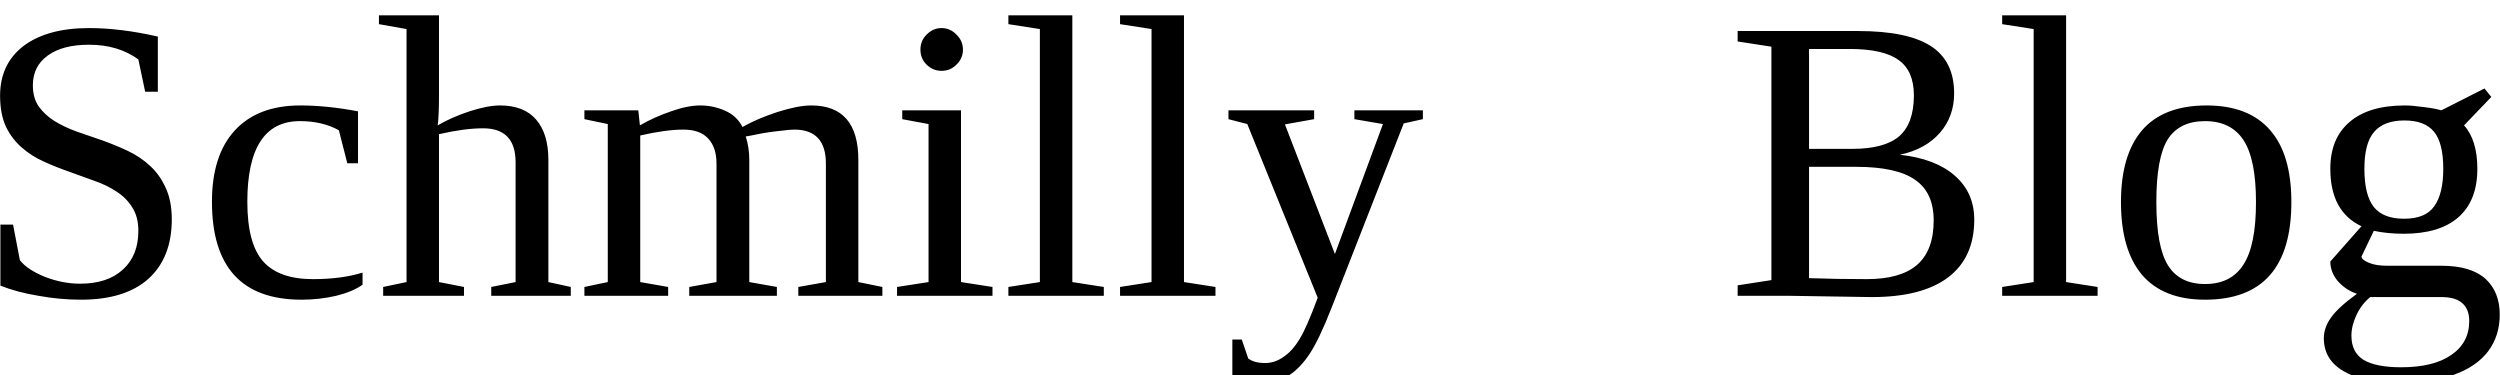
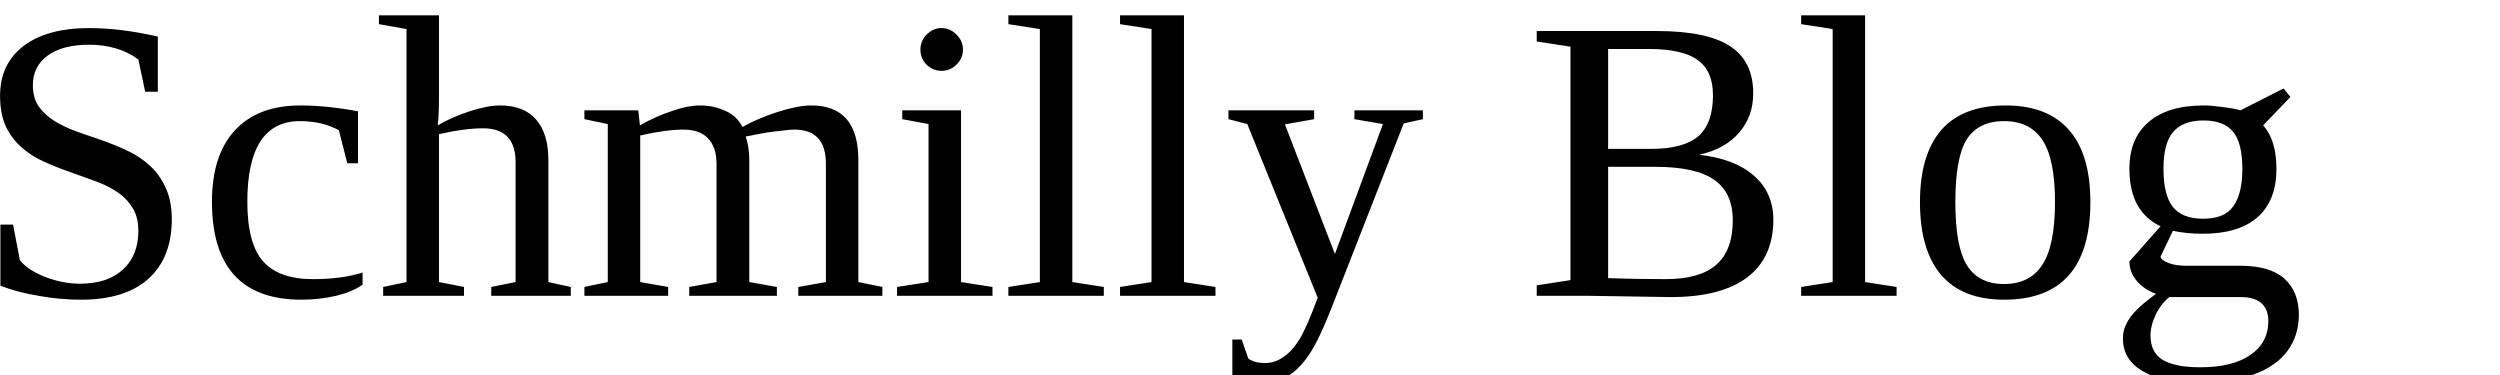
<svg xmlns="http://www.w3.org/2000/svg" viewBox="0 0 120 18" version="1.1" id="svg1">
  <defs id="defs1" />
  <text xml:space="preserve" style="font-weight:800;font-size:19.348px;line-height:0.9;font-family:Roboto;-inkscape-font-specification:'Roboto Ultra-Bold';text-align:center;letter-spacing:0px;writing-mode:lr-tb;direction:ltr;text-orientation:upright;text-anchor:middle;fill:#000000;stroke-width:9.158;stroke-linecap:round;stroke-linejoin:round;paint-order:markers stroke fill" x="-1.294" y="14.157" id="text1" transform="scale(0.9971082,1.0029)">
-     <tspan id="tspan1" x="-1.294" y="14.157" style="font-style:normal;font-variant:normal;font-weight:normal;font-stretch:normal;font-family:'Liberation Serif';-inkscape-font-specification:'Liberation Serif';text-align:start;letter-spacing:0px;text-anchor:start;stroke-width:9.158">Schmilly   Blog</tspan>
+     <tspan id="tspan1" x="-1.294" y="14.157" style="font-style:normal;font-variant:normal;font-weight:normal;font-stretch:normal;font-family:'Liberation Serif';-inkscape-font-specification:'Liberation Serif';text-align:start;letter-spacing:0px;text-anchor:start;stroke-width:9.158">Schmilly Blog</tspan>
  </text>
</svg>
